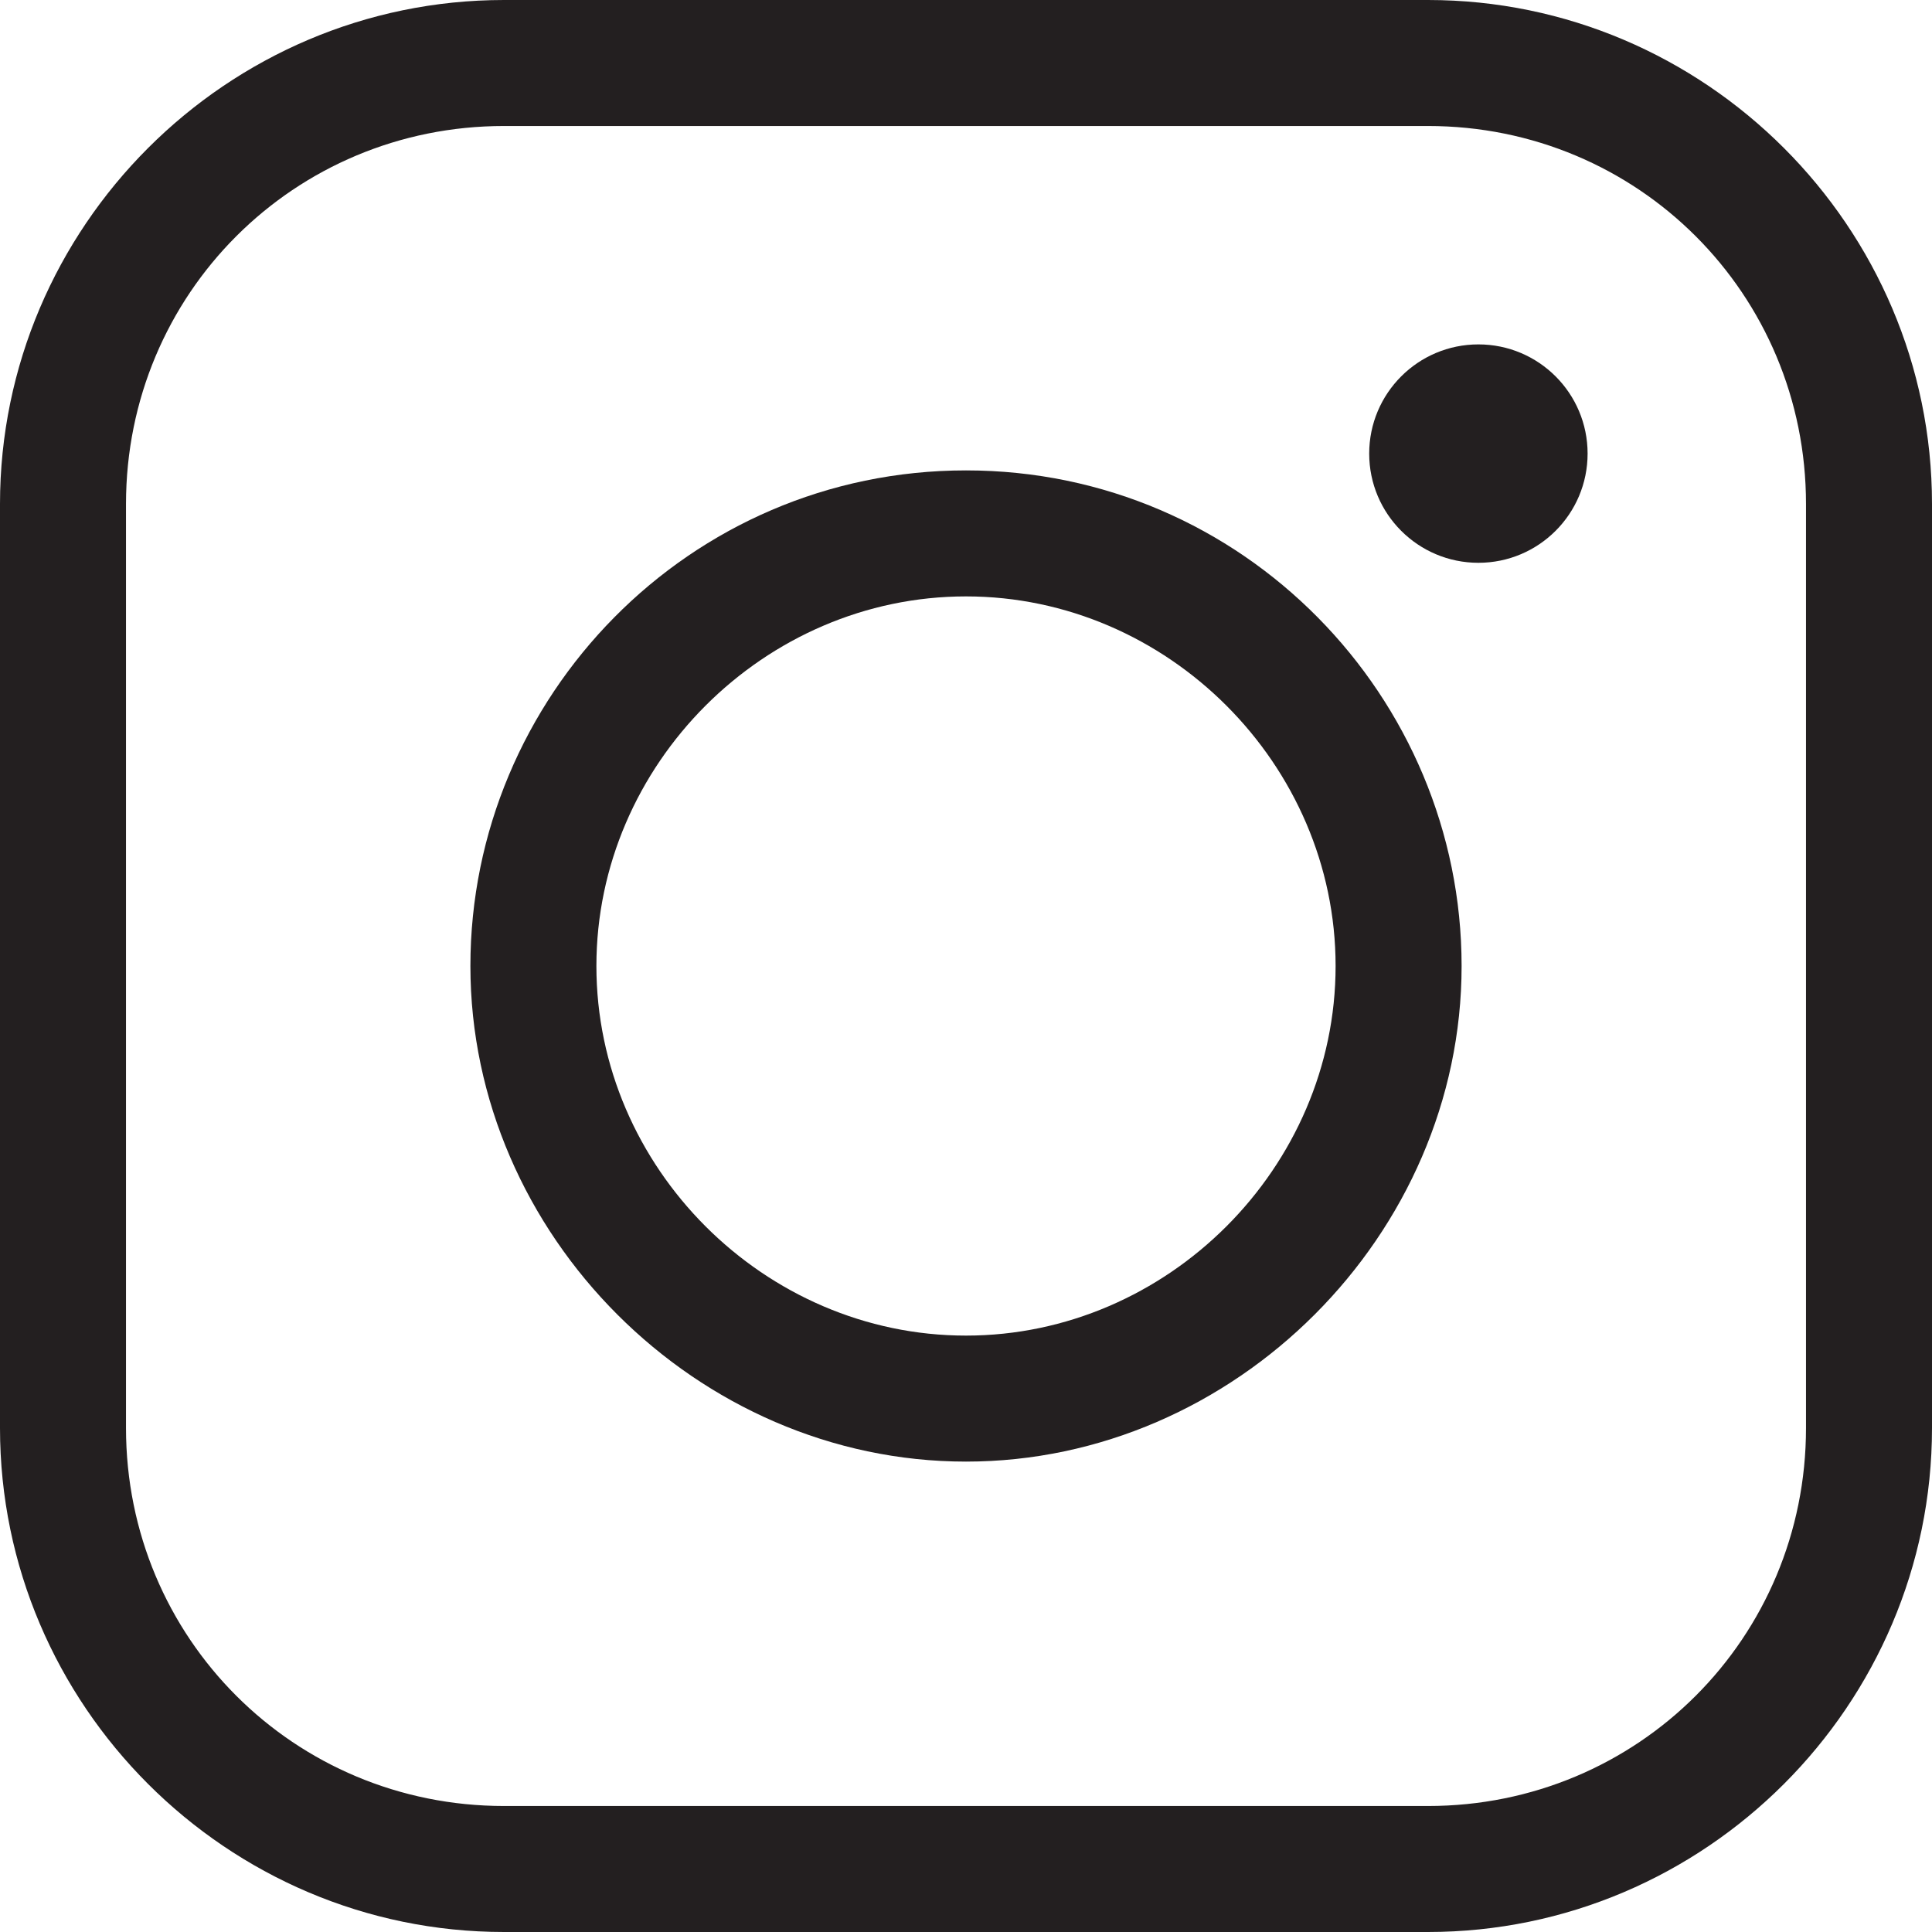
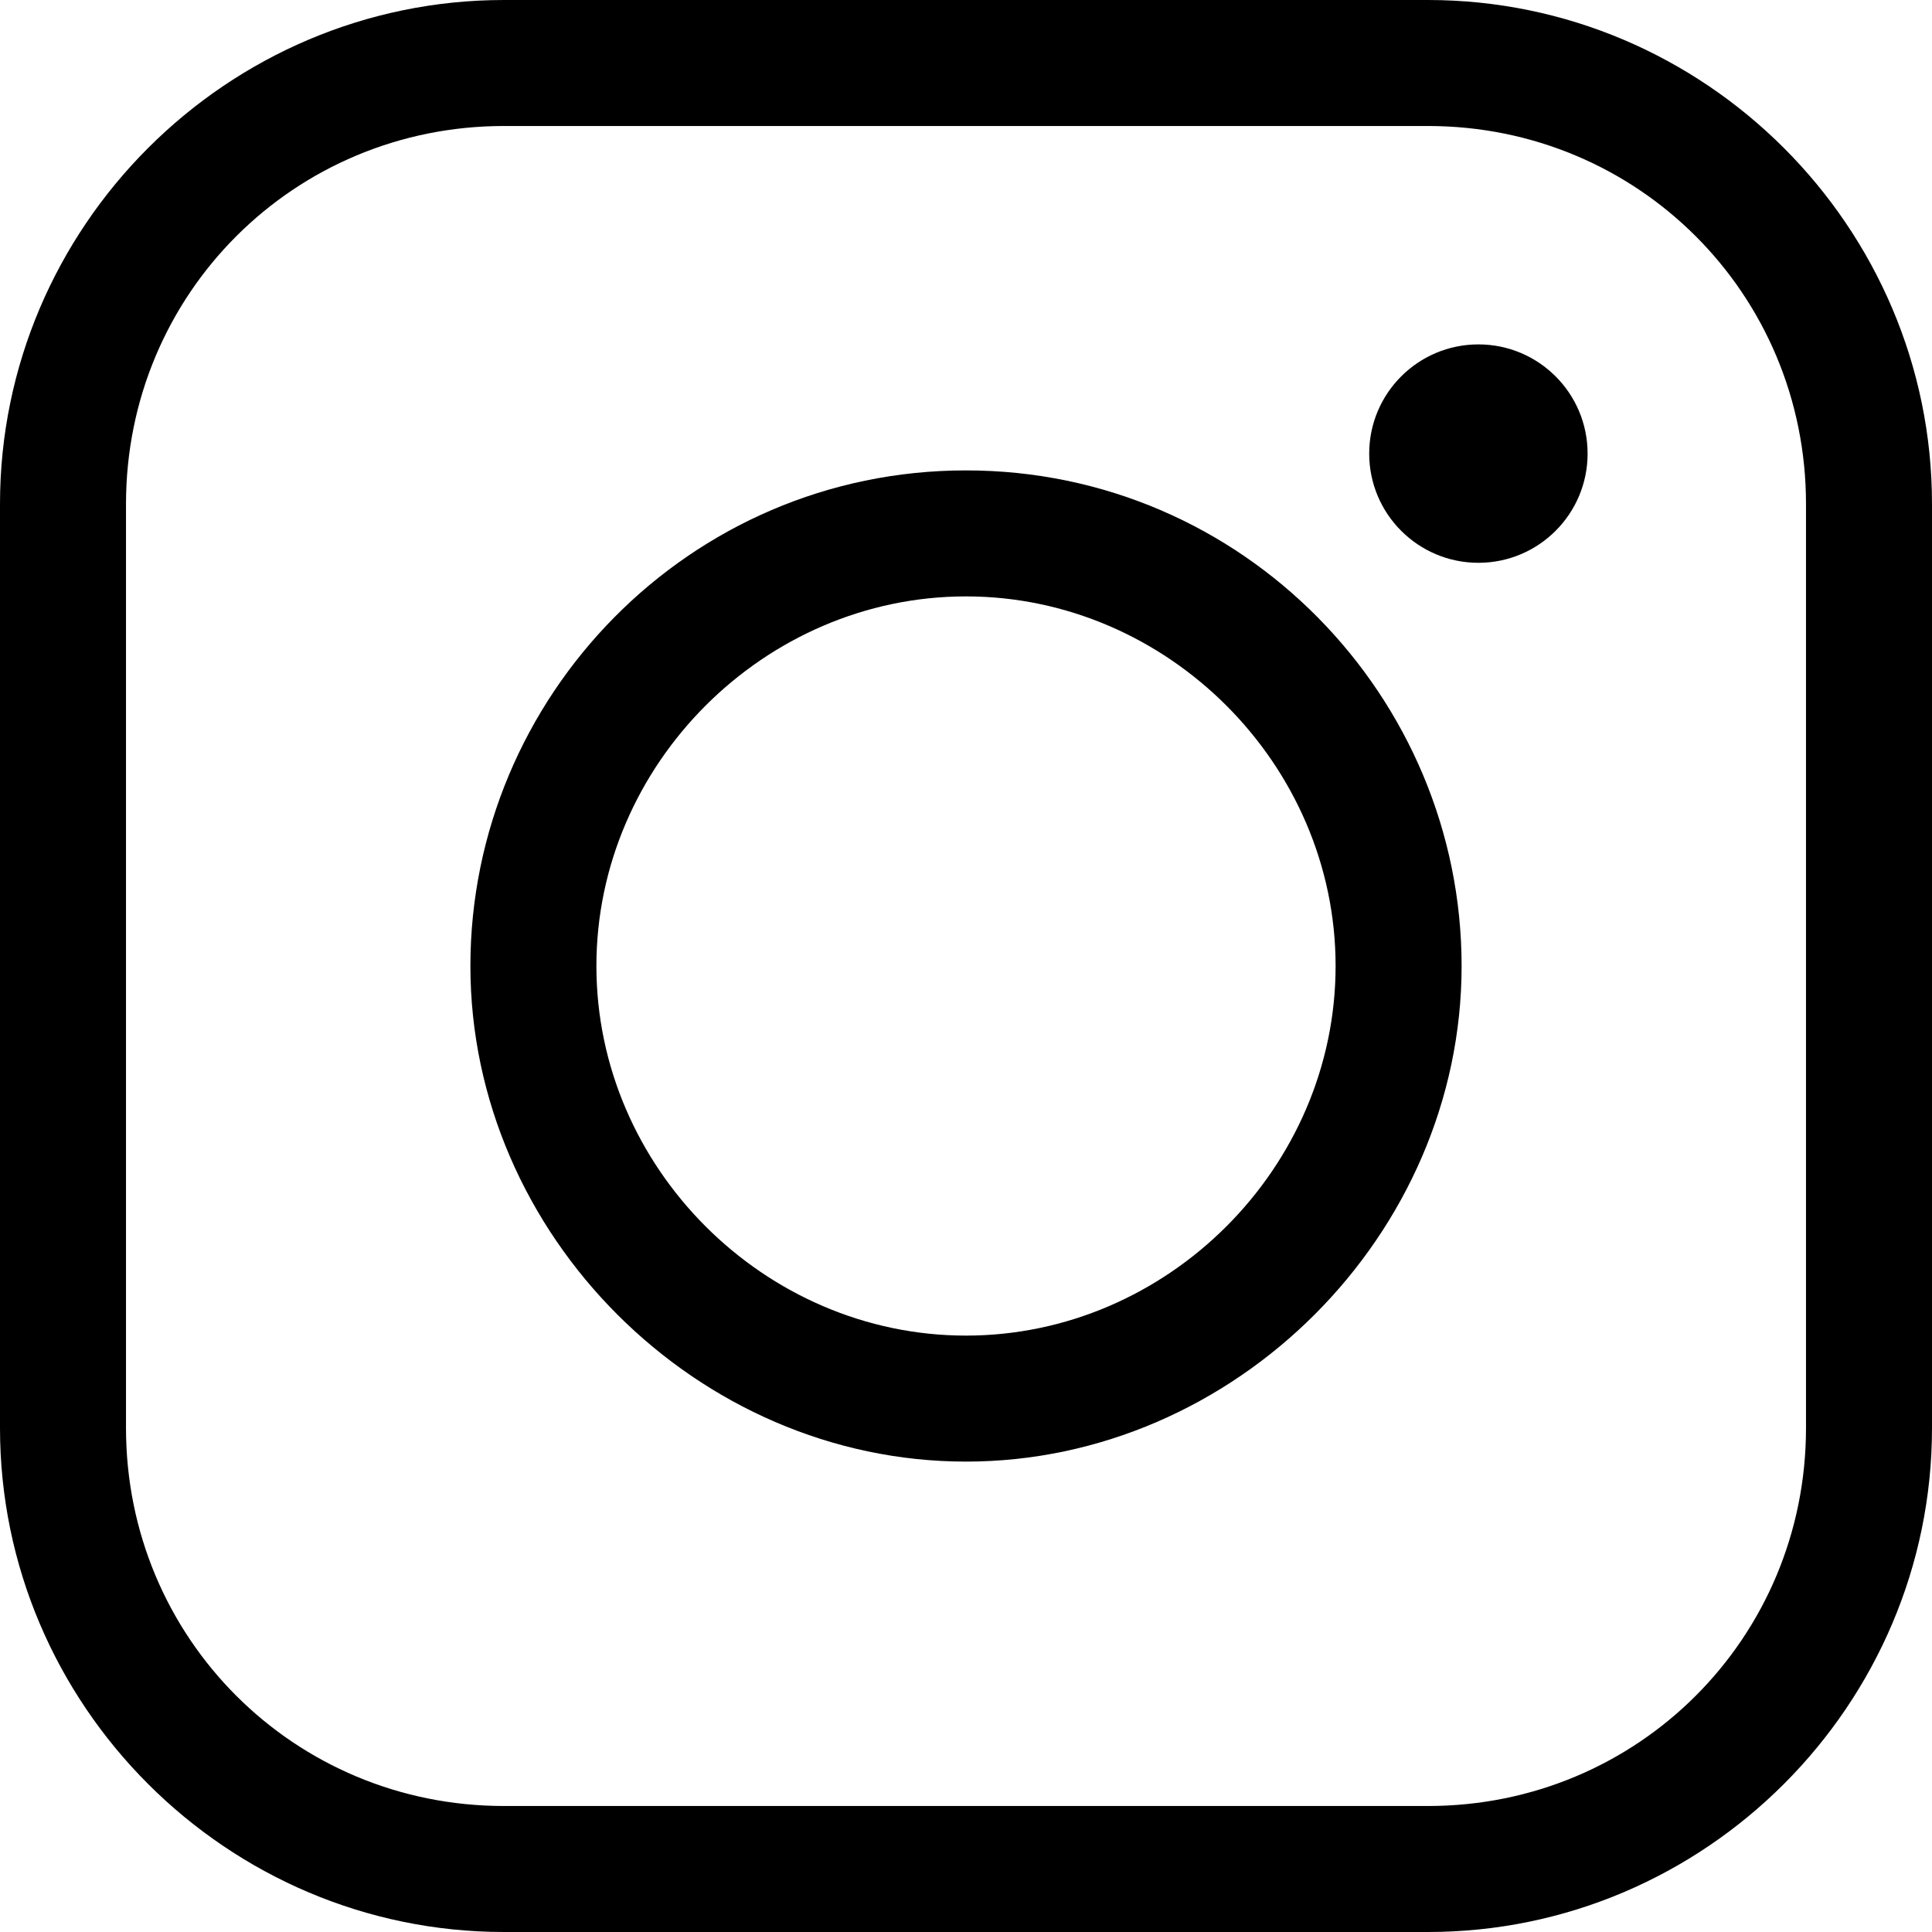
<svg xmlns="http://www.w3.org/2000/svg" version="1.1" id="Layer_1" x="0px" y="0px" viewBox="0 0 23 23" style="enable-background:new 0 0 23 23;" xml:space="preserve">
  <style type="text/css">
    .st0 {
-       fill: #231F20;
+       fill: currentColor;
    }
  </style>
  <path fill="currentColor" class="st0" d="M17,1.5c2.5,0,4.5,2,4.5,4.5v11c0,2.5-2,4.5-4.5,4.5H6c-2.5,0-4.5-2-4.5-4.5V6c0-2.5,2-4.5,4.5-4.5L17,1.5 M17,0H6C2.7,0,0,2.7,0,6v11c0,3.3,2.7,6,6,6h11c3.3,0,6-2.7,6-6V6C23,2.7,20.3,0,17,0L17,0z" />
  <path fill="currentColor" class="st0" d="M11.5,7.1c2.4,0,4.4,2,4.4,4.4c0,2.4-2,4.4-4.4,4.4c-2.4,0-4.4-2-4.4-4.4C7.1,9.1,9.1,7.1,11.5,7.1 M11.5,5.6 c-3.3,0-5.9,2.7-5.9,5.9s2.7,5.9,5.9,5.9s5.9-2.7,5.9-5.9S14.8,5.6,11.5,5.6L11.5,5.6z" />
  <circle fill="currentColor" class="st0" cx="17.6" cy="5.4" r="1.3" />
</svg>
